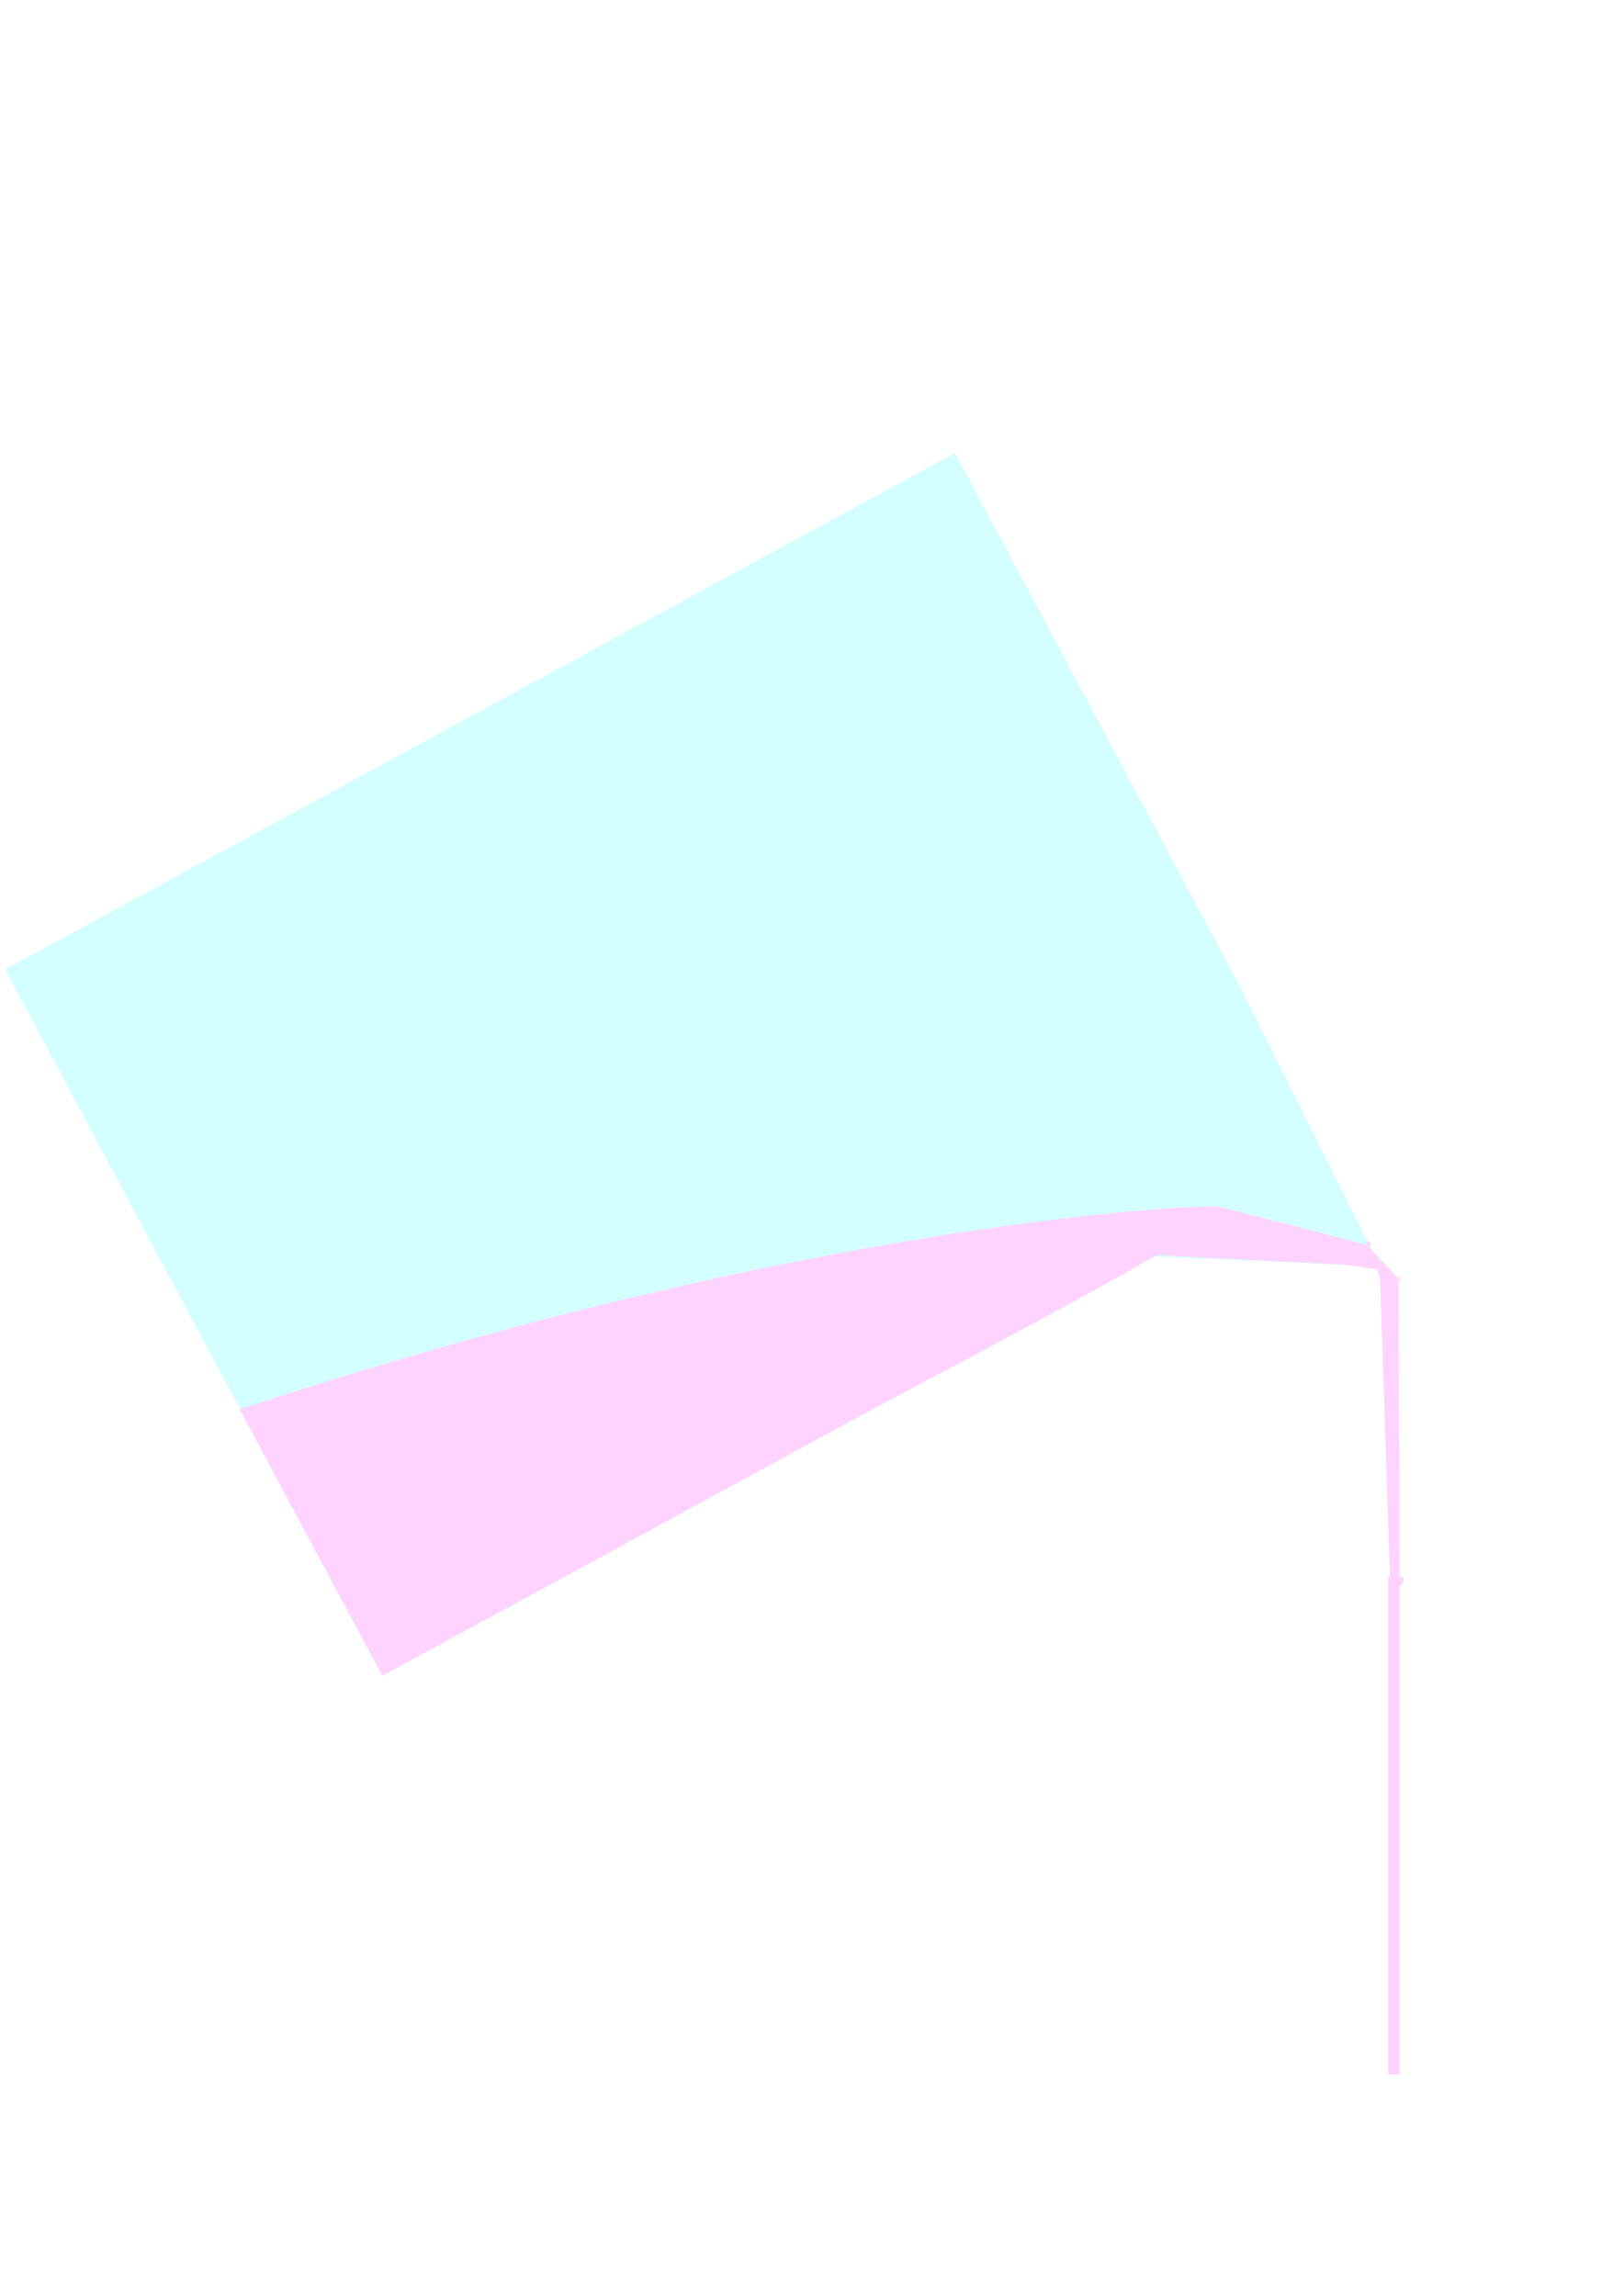
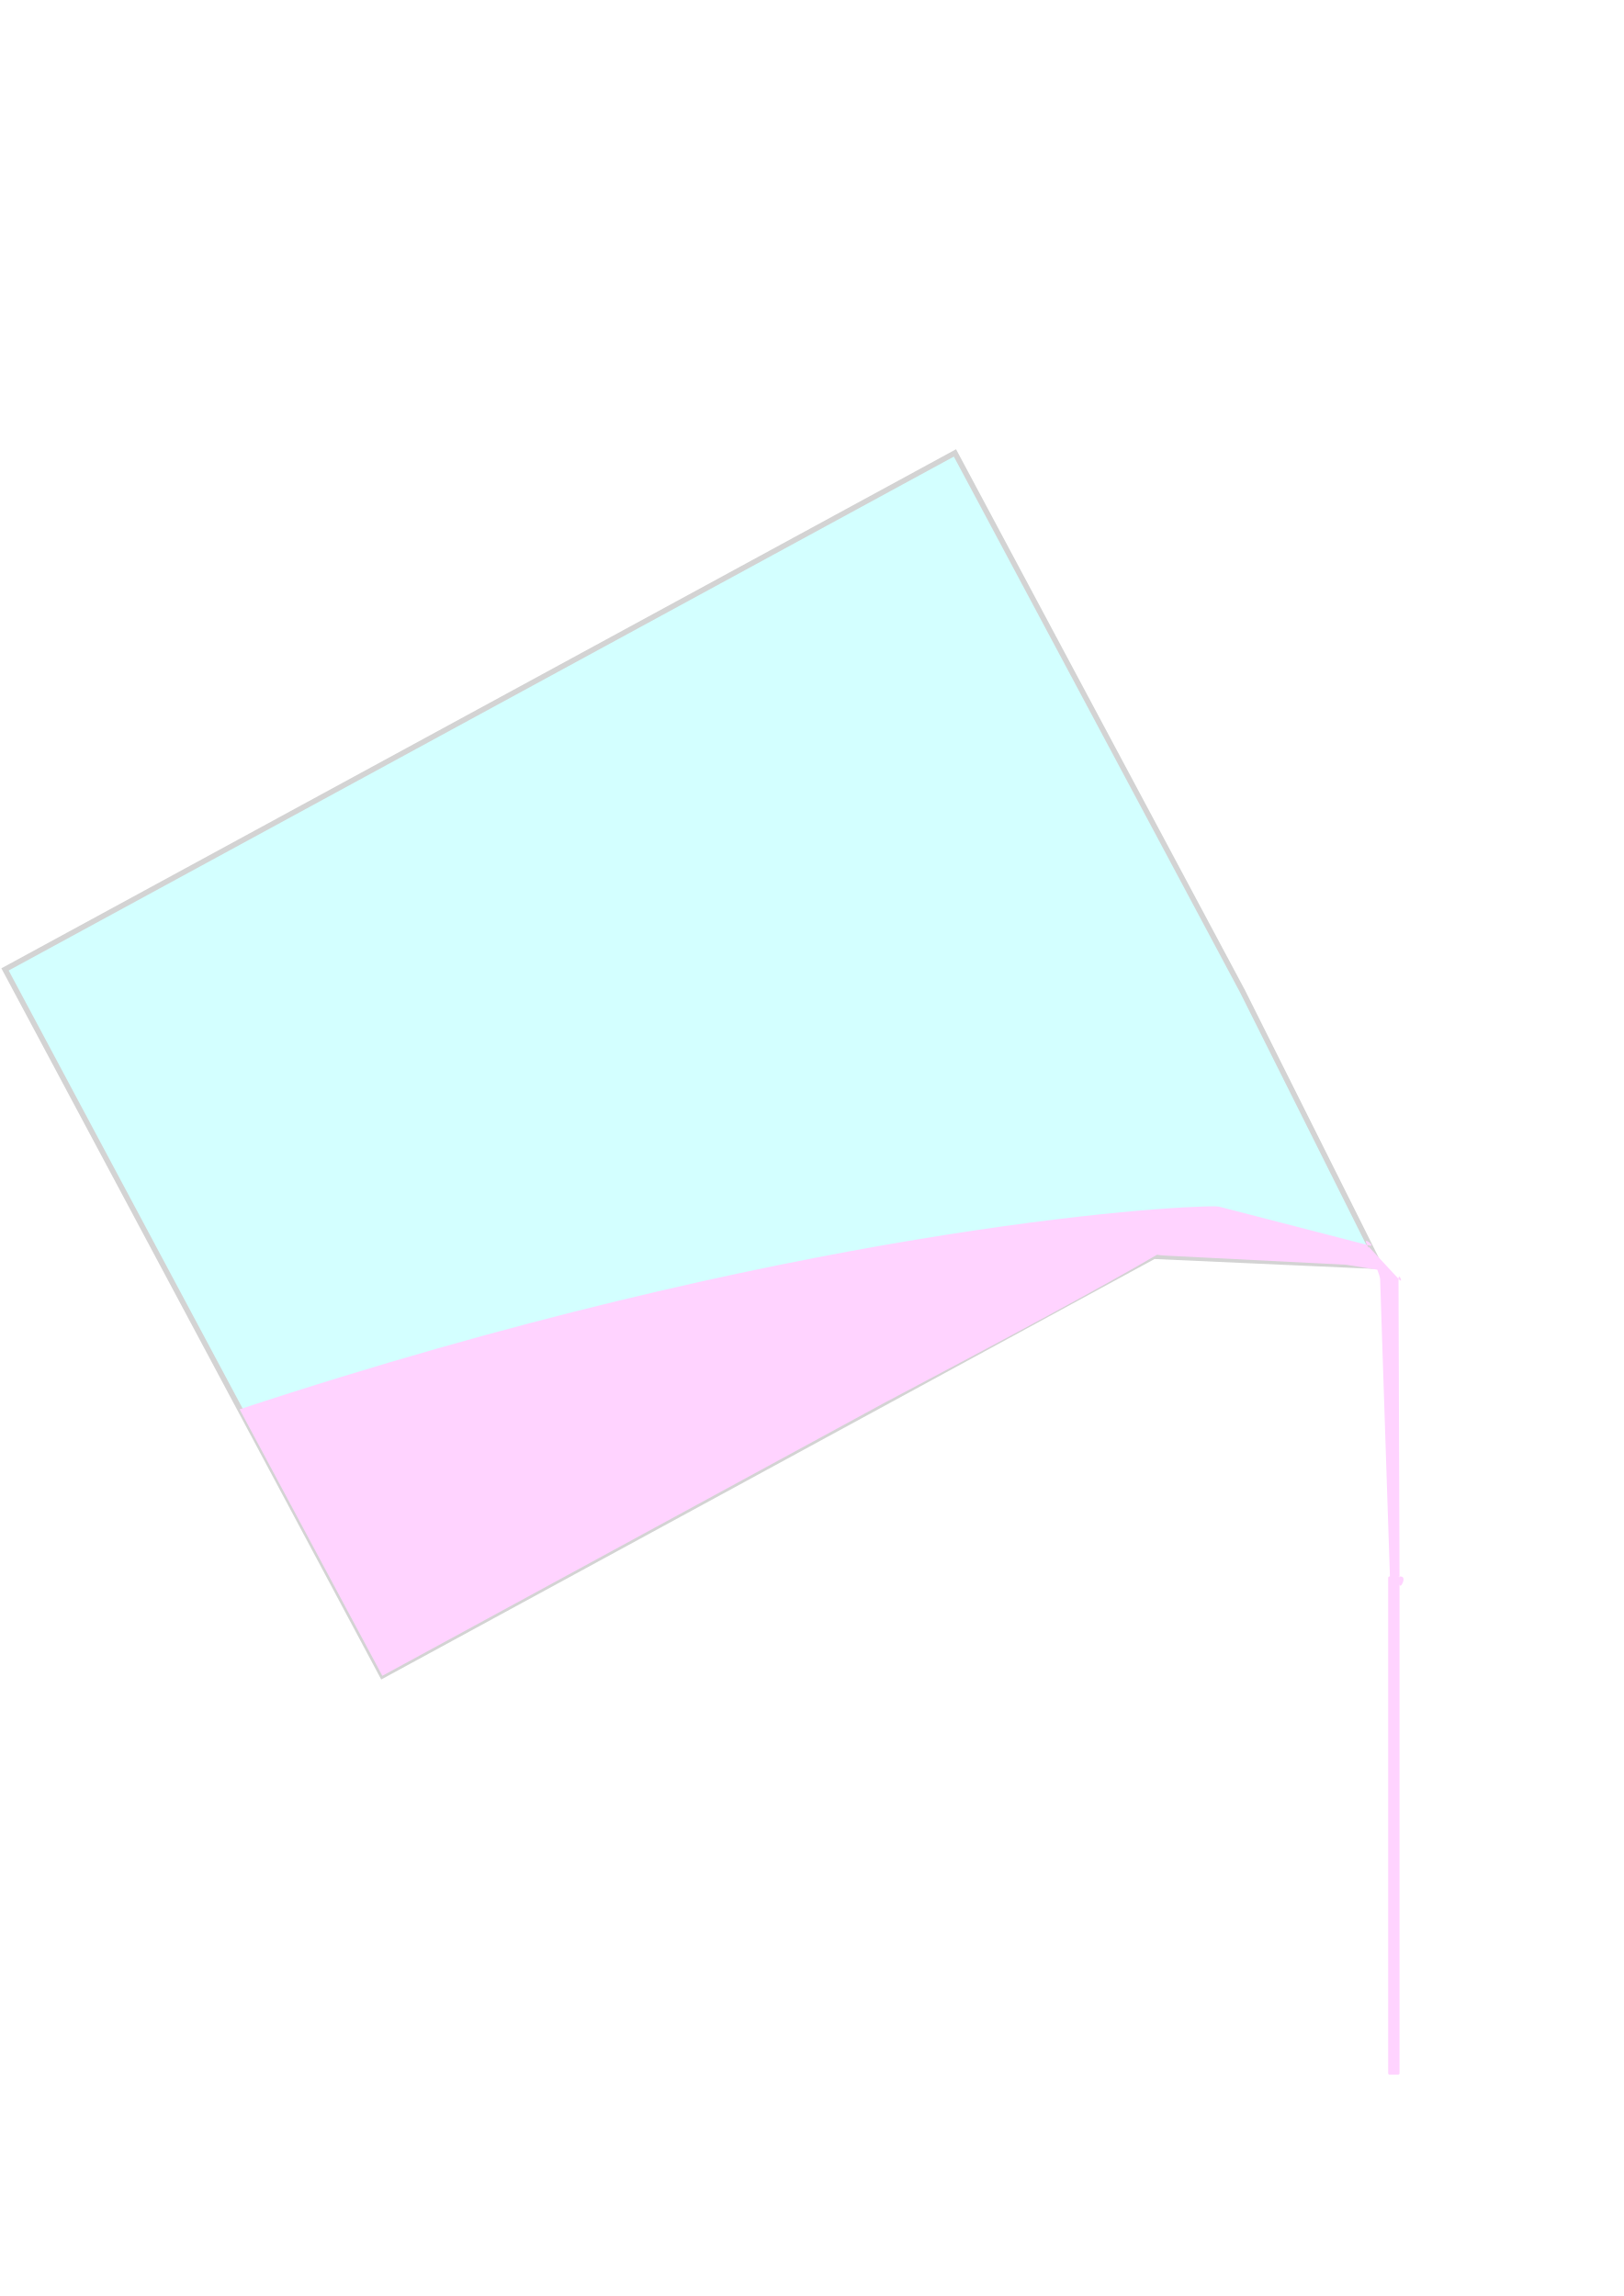
- <svg xmlns="http://www.w3.org/2000/svg" id="svg8" version="1.1" viewBox="0 0 210 297" height="297mm" width="210mm">
+ <svg xmlns="http://www.w3.org/2000/svg" width="210mm" height="297mm" viewBox="0 0 210 297" version="1.1" id="svg8">
  <defs id="defs2">
    </defs>
-   <g style="opacity:0.174;mix-blend-mode:normal" id="layer1">
-     <path d="M 123.508,58.588 0.65,125.398 49.448,216.775 149.242,162.507 l 29.256,1.314 -6.772,-13.54 6.772,13.54 -17.796,-35.586 z" style="fill:#00ffff;fill-rule:evenodd;stroke-width:0.223" id="beaker" />
-     <path transform="scale(0.2645833)" d="m 594.248,589.801 c -22.632,-0.416 -209.635,10.838 -477.11,99.217 l 69.752,130.289 244.906,-133.18 c 62.89,-33.206 107.105,-57.062 133.785,-72.682 1.092,0.192 2.365,0.334 3.844,0.408 l 88.617,4.475 14.932,2.387 c 0.117,0.019 0.172,0.024 0.275,0.039 0.772,2.011 1.356,3.782 1.387,4.723 l 4.783,145.27 h -0.217 c -0.35,0 -0.631,0.281 -0.631,0.631 v 242.277 c 0,0.35 0.281,0.631 0.631,0.631 h 4.279 c 0.35,0 0.631,-0.281 0.631,-0.631 V 771.377 c 0,-0.35 -0.281,-0.631 -0.631,-0.631 h 0.631 l -0.492,-145.521 c -2e-5,-0.007 10e-6,-0.011 0,-0.018 l -14.289,-15.387 c -0.52,-0.56 -0.548,-0.261 -0.299,0.533 l -0.773,-1.719 -72.545,-18.752 c 0,0 -0.069,0.063 -0.07,0.065 -0.385,-0.083 -0.843,-0.136 -1.396,-0.146 z m 74.012,18.834 1.143,0.295 c 3.385,0.875 -2.98,-4.378 -1.545,-1.189 z m 15.361,16.572 0.254,0.271 c 2.375,2.557 -0.255,-3.722 -0.254,-0.271 z m 0.492,145.539 0.012,3.539 c 0.011,3.496 4.004,-3.539 0.508,-3.539 z M 581.707,603.656 c -0.04,0.048 -0.097,0.11 -0.135,0.156 l -0.154,0.031 c 0.103,-0.065 0.187,-0.123 0.289,-0.188 z" style="display:inline;fill:#ff00ff;stroke-width:0.871" id="liquid" />
-     <path d="m 123,253.879 -2.7e-4,-3.7e-4 4.6e-4,-5e-5 z" id="path5266" style="fill:#ff00ff;stroke-width:0.265" />
+   <g id="layer1" style="opacity:0.174;mix-blend-mode:normal">
+     <path id="beaker" style="fill:#00ffff;fill-rule:evenodd;stroke-width:0.7;stroke:#000000;stroke-opacity:1;stroke-miterlimit:4;stroke-dasharray:none" d="M 123.508,58.588 0.65,125.398 49.448,216.775 149.242,162.507 l 29.256,1.314 -6.772,-13.54 6.772,13.54 -17.796,-35.586 z" />
+     <path id="liquid" style="display:inline;fill:#ff00ff;stroke-width:0.871" d="m 594.248,589.801 c -22.632,-0.416 -209.635,10.838 -477.11,99.217 l 69.752,130.289 244.906,-133.18 c 62.89,-33.206 107.105,-57.062 133.785,-72.682 1.092,0.192 2.365,0.334 3.844,0.408 l 88.617,4.475 14.932,2.387 c 0.117,0.019 0.172,0.024 0.275,0.039 0.772,2.011 1.356,3.782 1.387,4.723 l 4.783,145.27 h -0.217 c -0.35,0 -0.631,0.281 -0.631,0.631 v 242.277 c 0,0.35 0.281,0.631 0.631,0.631 h 4.279 c 0.35,0 0.631,-0.281 0.631,-0.631 V 771.377 c 0,-0.35 -0.281,-0.631 -0.631,-0.631 h 0.631 l -0.492,-145.521 c -2e-5,-0.007 10e-6,-0.011 0,-0.018 l -14.289,-15.387 c -0.52,-0.56 -0.548,-0.261 -0.299,0.533 l -0.773,-1.719 -72.545,-18.752 c 0,0 -0.069,0.063 -0.07,0.065 -0.385,-0.083 -0.843,-0.136 -1.396,-0.146 z m 74.012,18.834 1.143,0.295 c 3.385,0.875 -2.98,-4.378 -1.545,-1.189 z m 15.361,16.572 0.254,0.271 c 2.375,2.557 -0.255,-3.722 -0.254,-0.271 z m 0.492,145.539 0.012,3.539 c 0.011,3.496 4.004,-3.539 0.508,-3.539 z M 581.707,603.656 c -0.04,0.048 -0.097,0.11 -0.135,0.156 l -0.154,0.031 c 0.103,-0.065 0.187,-0.123 0.289,-0.188 z" transform="scale(0.2645833)" />
+     <path style="fill:#ff00ff;stroke-width:0.265" id="path5266" d="m 123,253.879 -2.7e-4,-3.7e-4 4.6e-4,-5e-5 z" />
  </g>
</svg>
